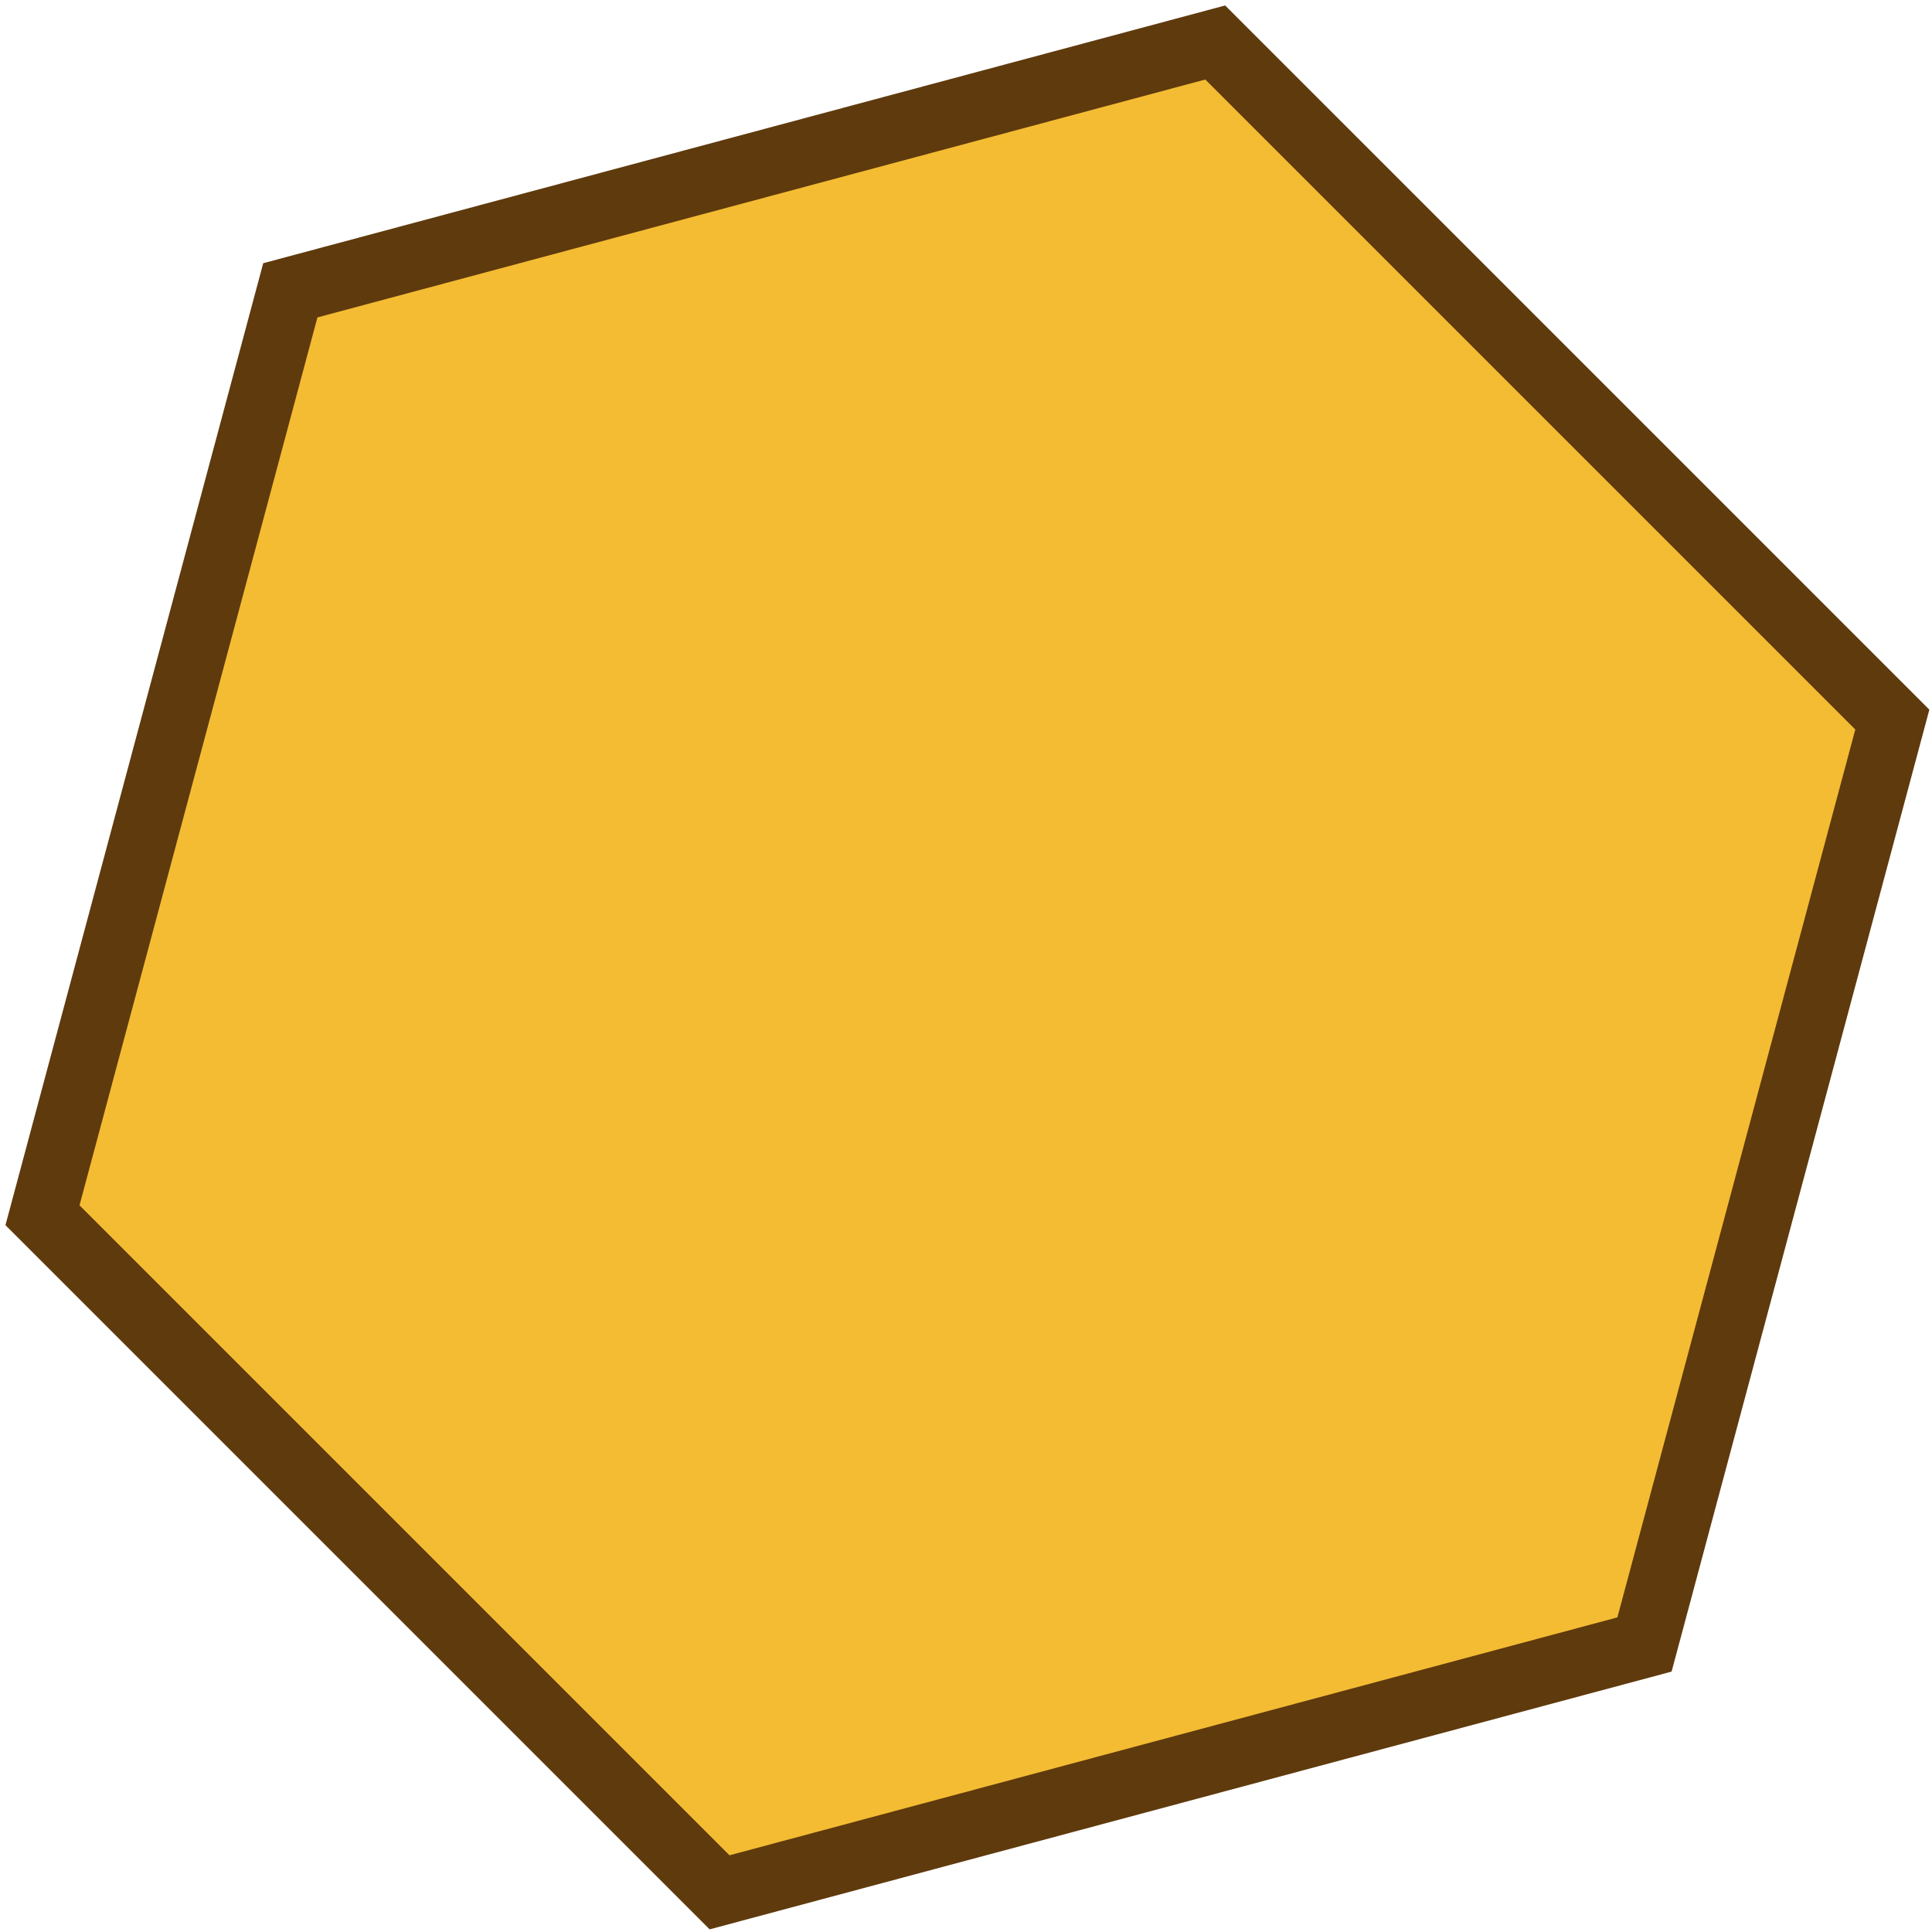
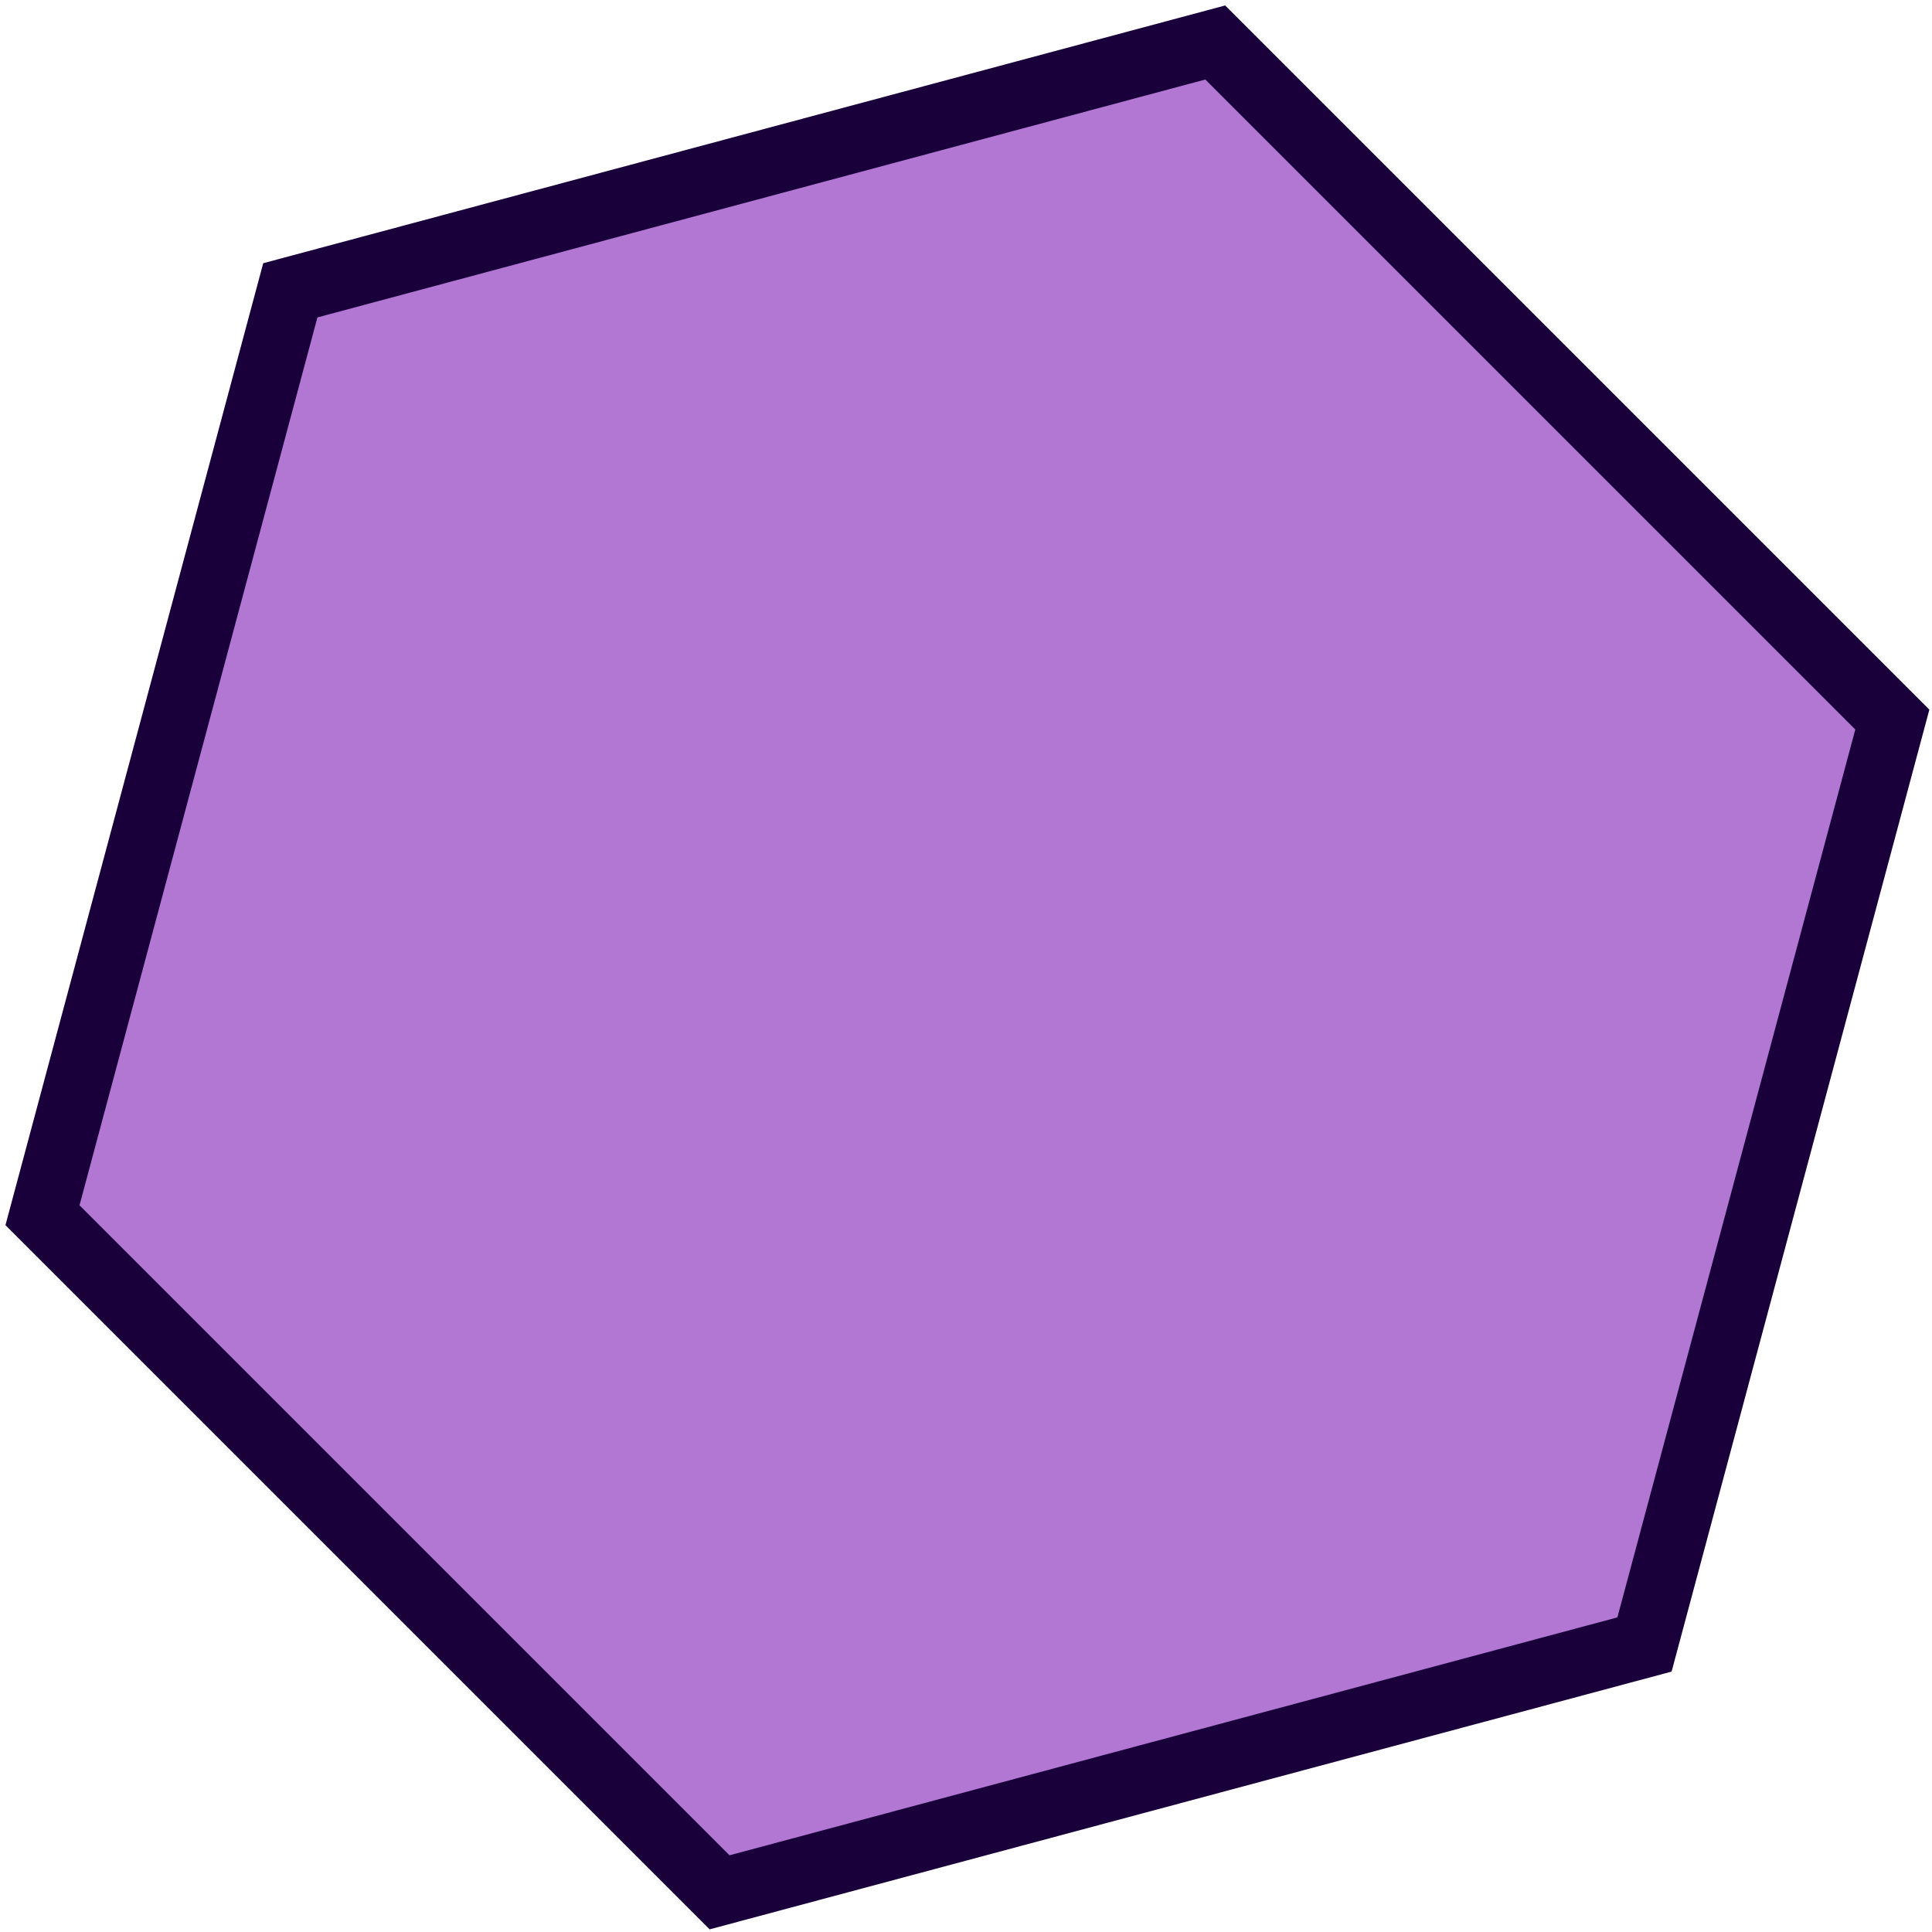
<svg xmlns="http://www.w3.org/2000/svg" width="291" height="291" viewBox="0 0 291 291" fill="none">
-   <path d="M43.728 43.728L183.04 6.4L285.024 108.383L247.695 247.695L108.383 285.024L6.399 183.04L43.728 43.728Z" fill="#F4BC33" stroke="#5F3A0D" stroke-width="10" />
+   <path d="M43.728 43.728L183.04 6.4L285.024 108.383L247.695 247.695L108.383 285.024L6.399 183.04L43.728 43.728Z" fill="#b277d3" stroke="#19003a" stroke-width="10" />
</svg>
